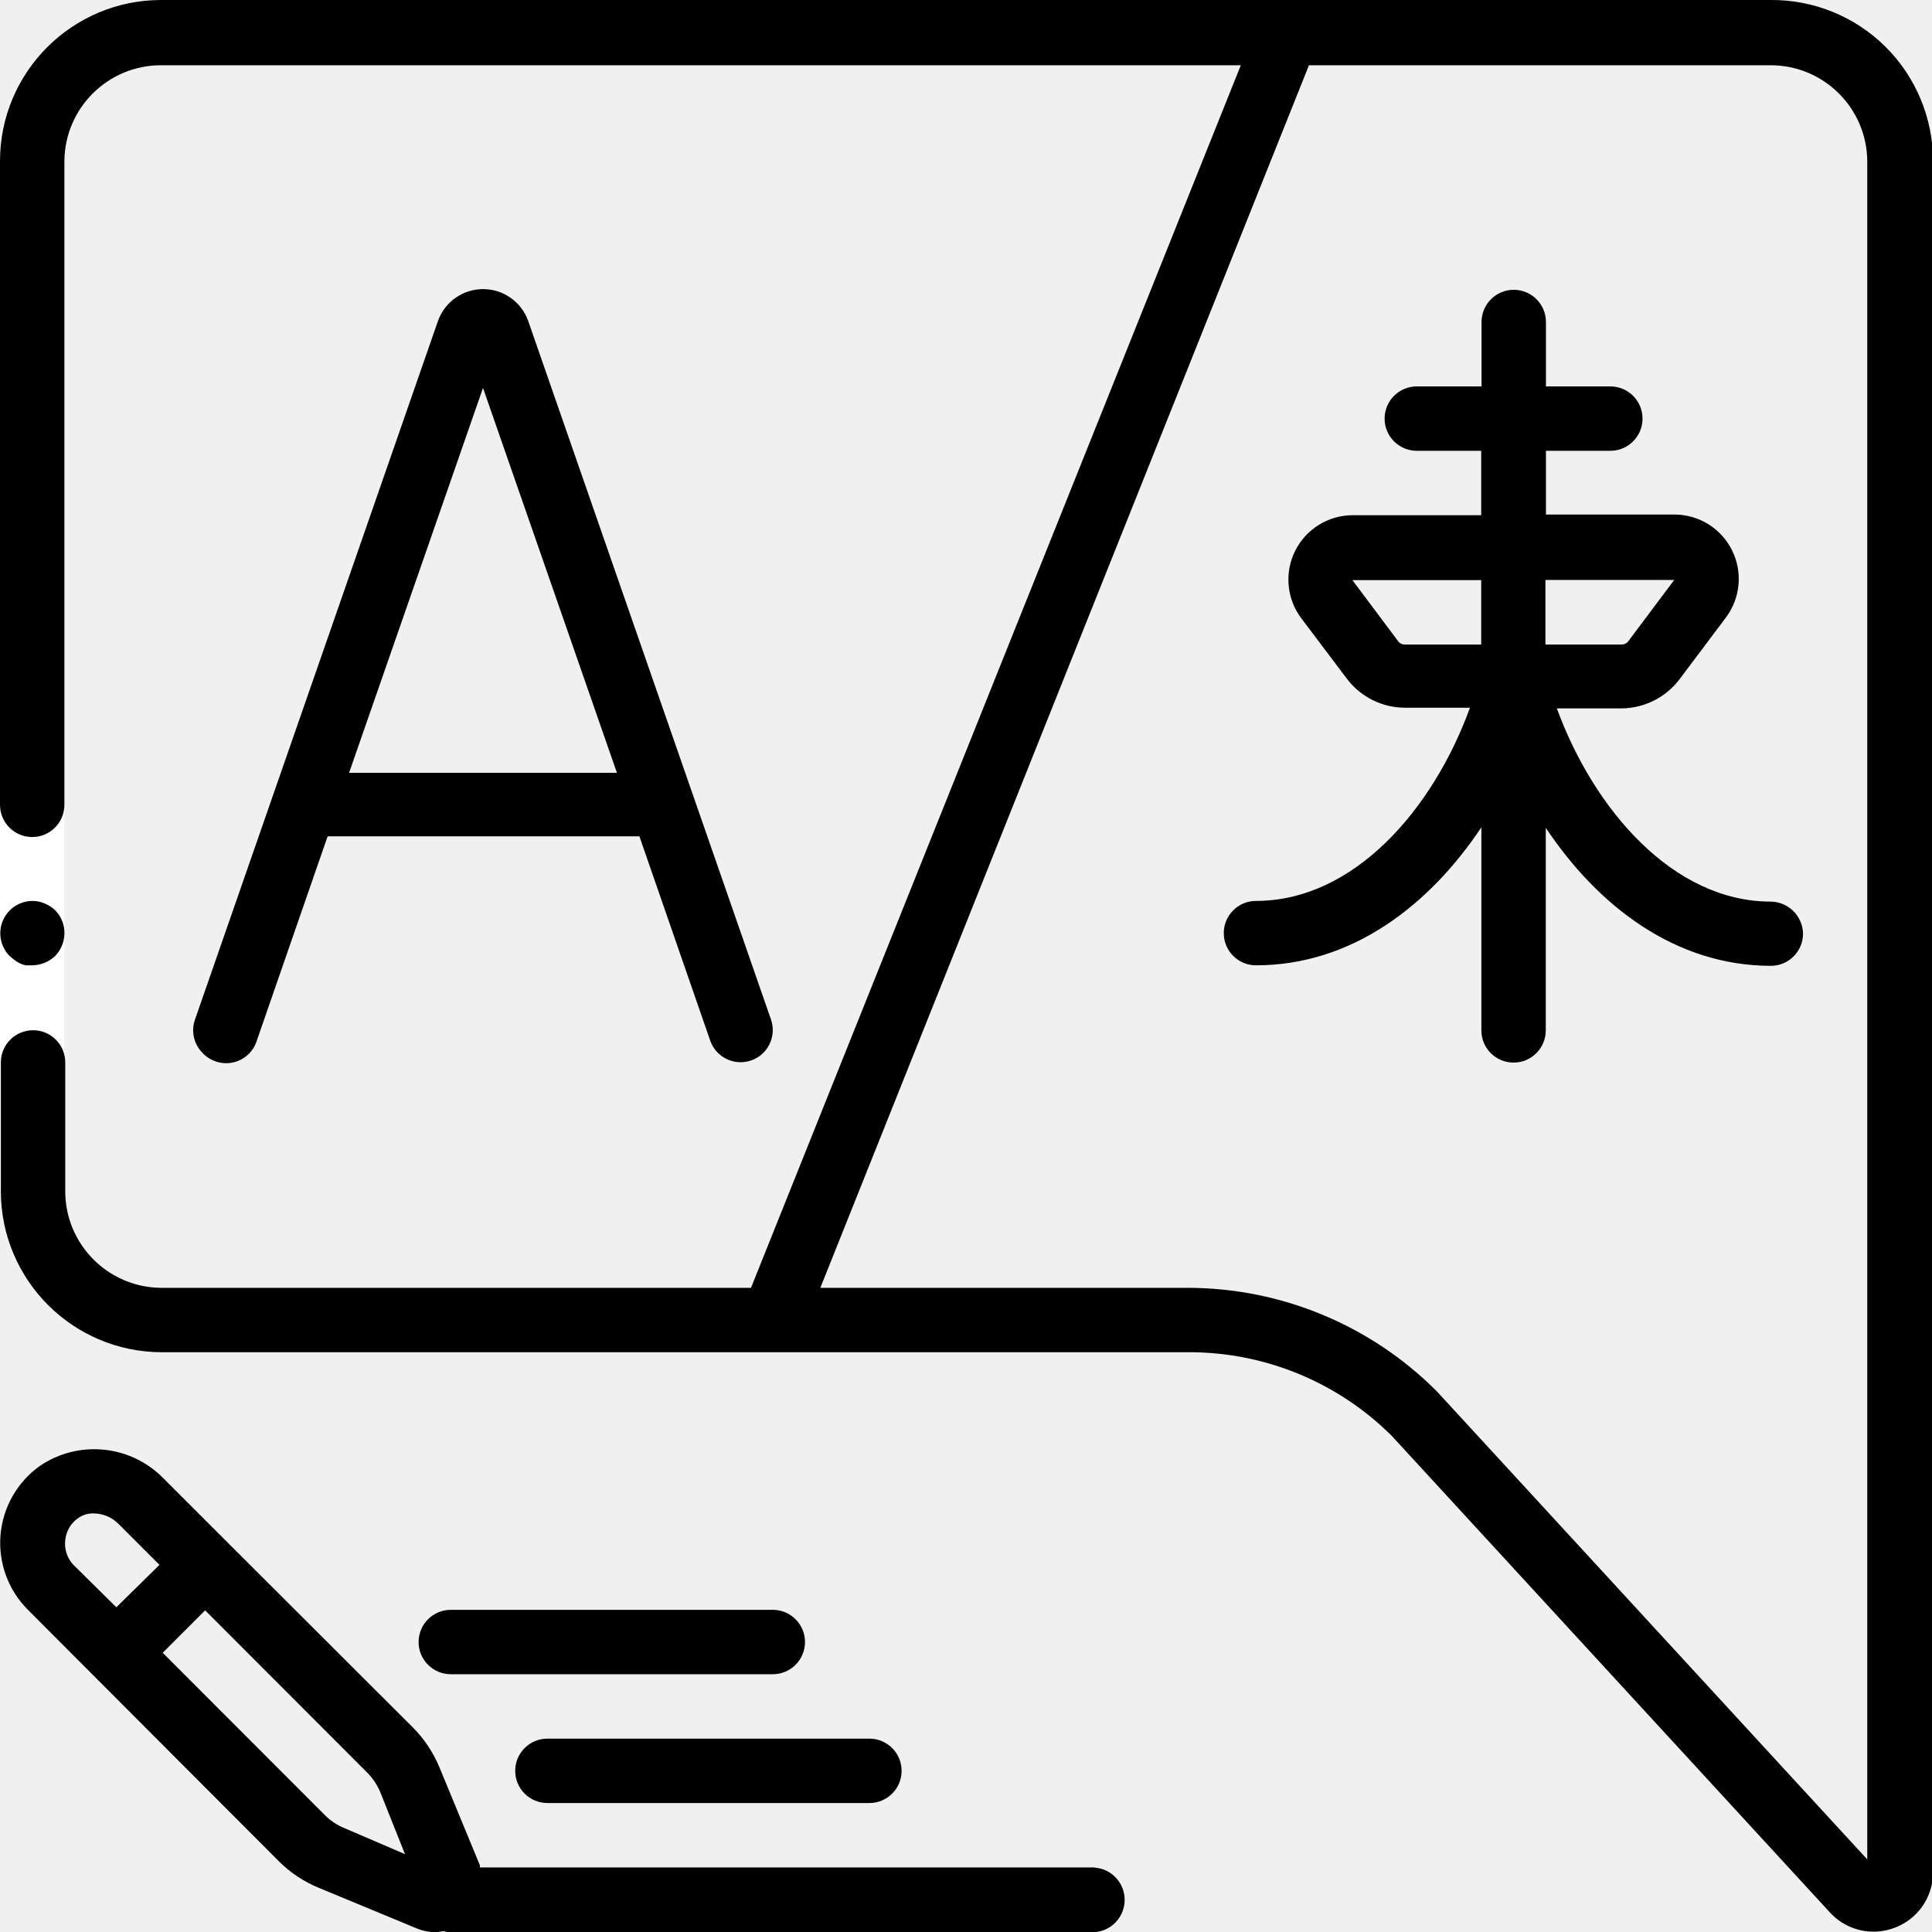
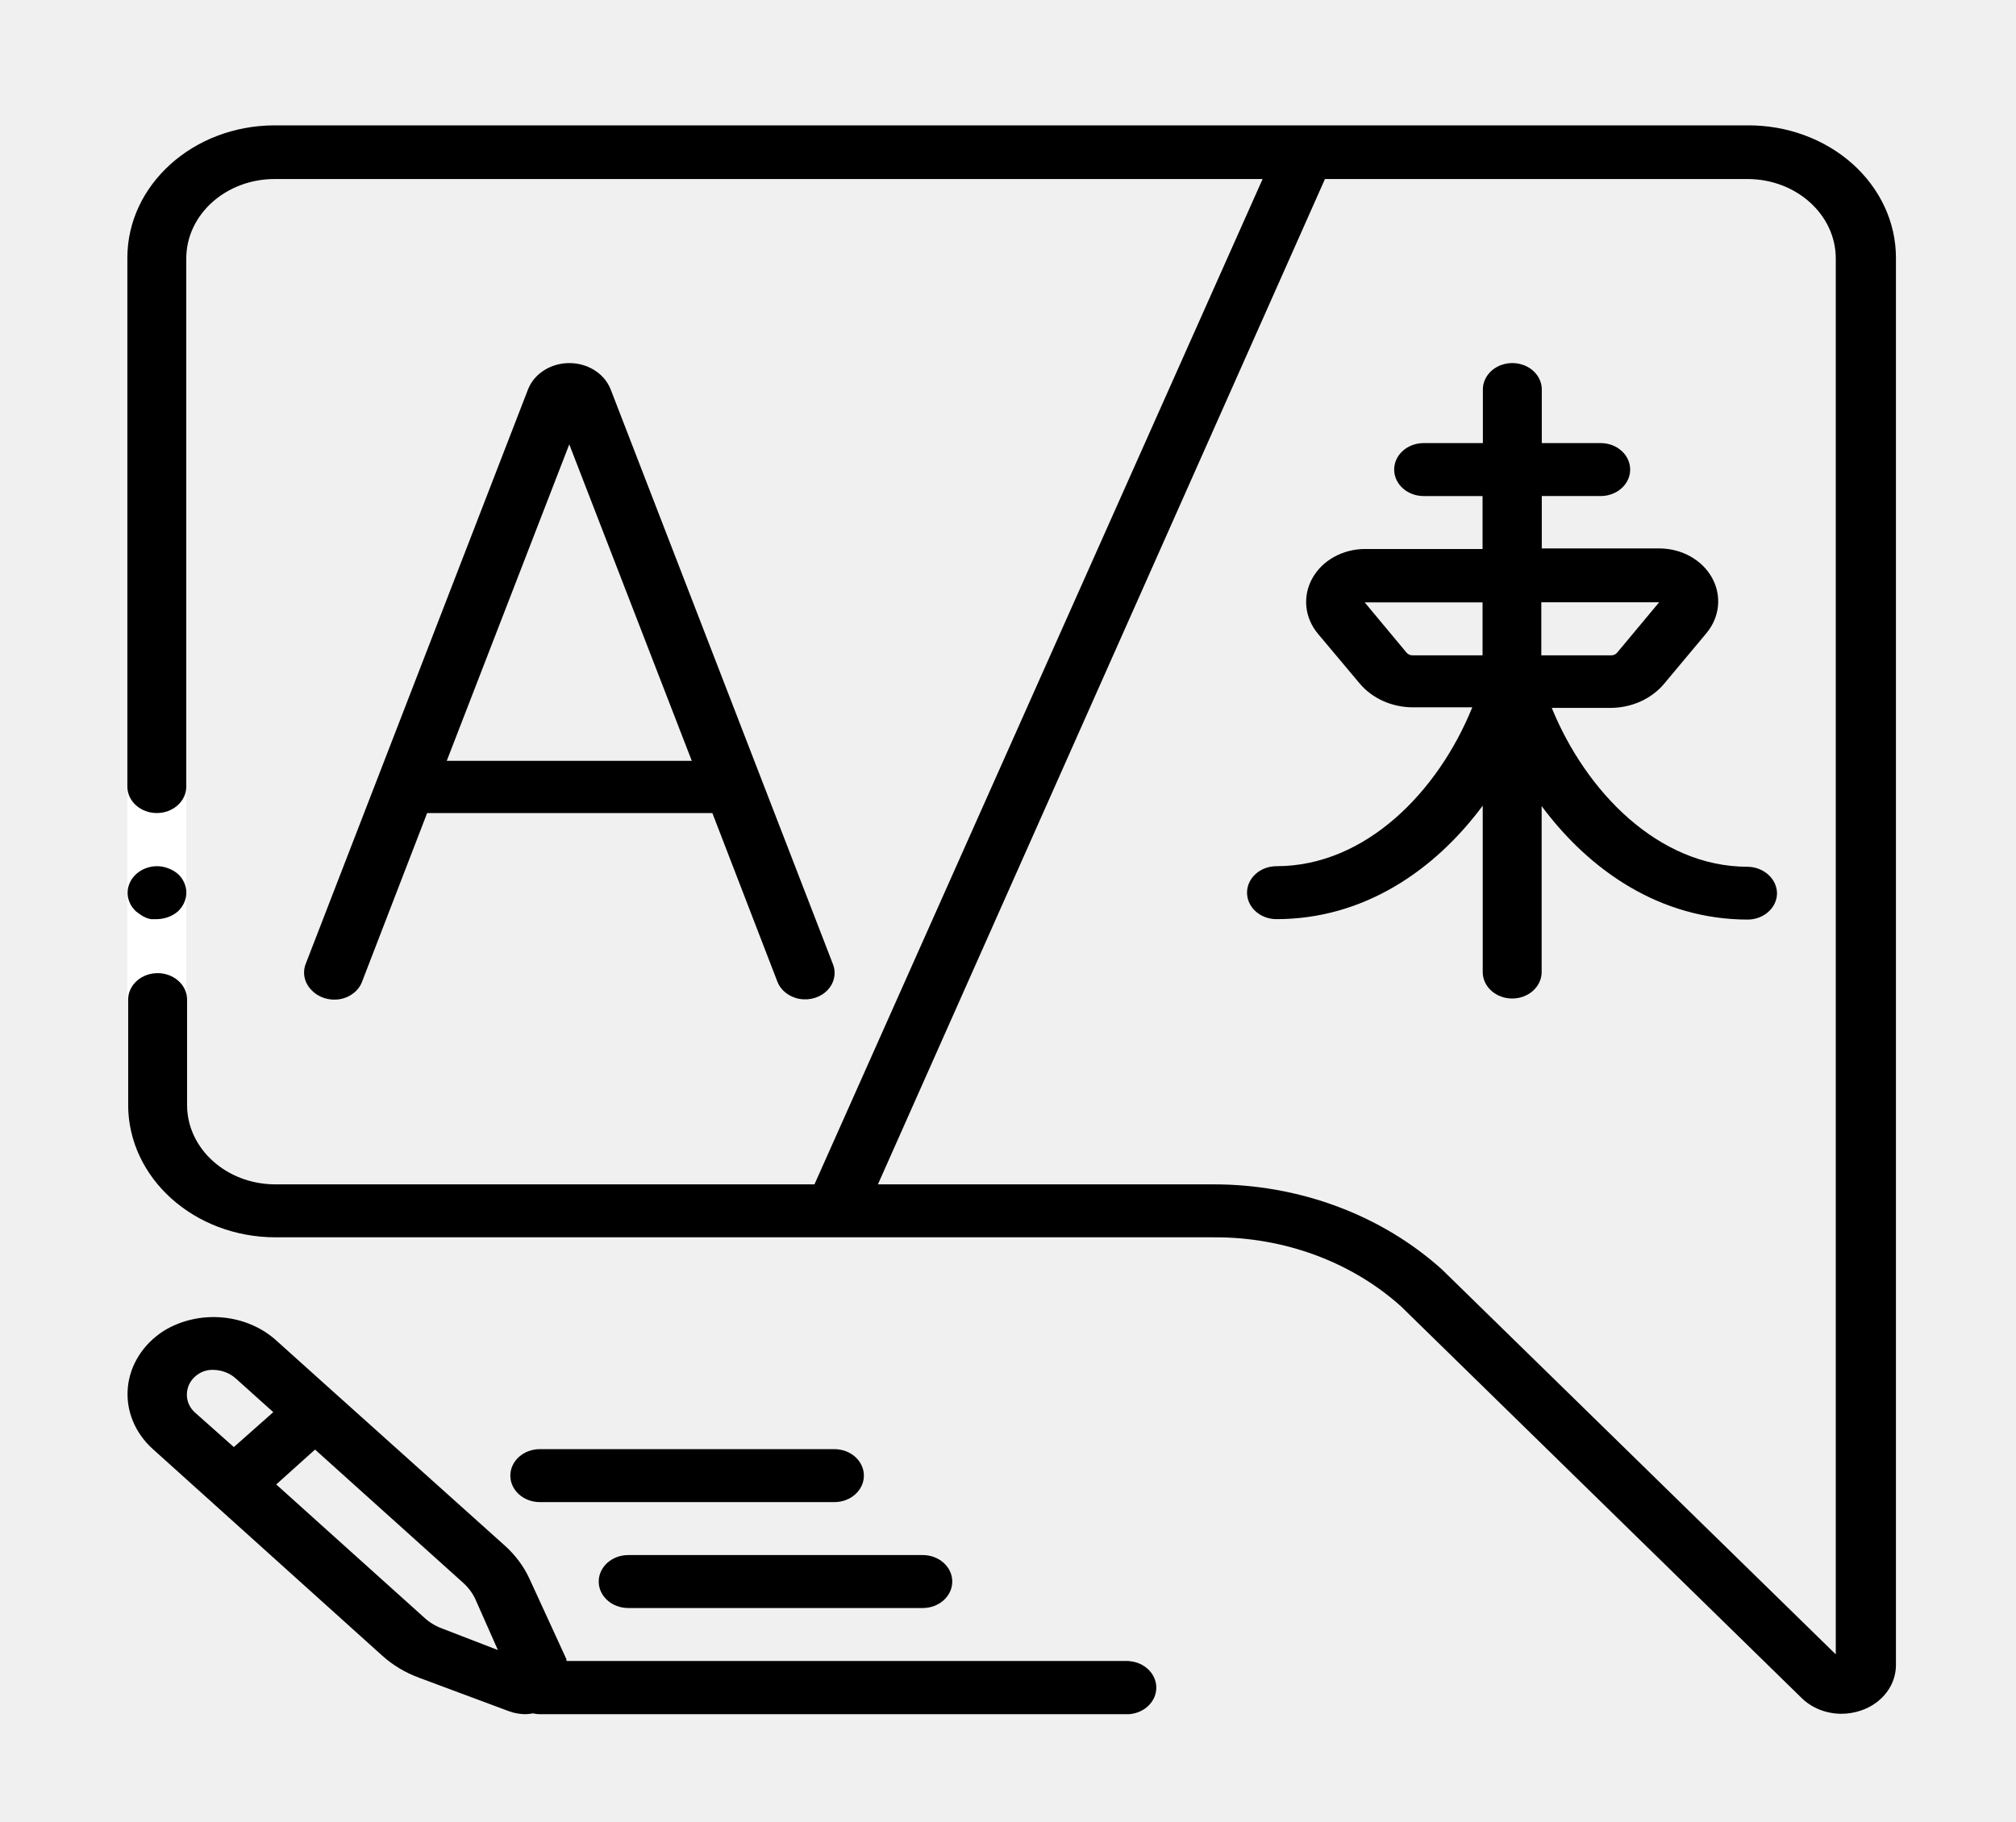
- <svg xmlns="http://www.w3.org/2000/svg" id="Layer_1" data-name="Layer 1" viewBox="0 0 113.39 113.4">
-   <defs>
-     <style>.cls-1{fill:#fff;}.cls-2{fill:none;}</style>
+ <svg xmlns="http://www.w3.org/2000/svg" id="Layer_1" data-name="Layer 1" viewBox="0 0 125 113" version="1.1" width="125" height="113">
+   <defs id="defs715">
+     <style id="style713">.cls-1{fill:#fff;}.cls-2{fill:none;}</style>
  </defs>
-   <rect class="cls-1" y="9.45" width="3.78" height="60.47" />
-   <path d="M15.35,70.72a1.35,1.35,0,0,0,.34.11l.38,0a2,2,0,0,0,1.34-.55,1.94,1.94,0,0,0,.4-.62,1.91,1.91,0,0,0-.4-2.06,1.94,1.94,0,0,0-.62-.4,1.79,1.79,0,0,0-.72-.15,1.9,1.9,0,0,0-1.34,3.23l.28.23A1.8,1.8,0,0,0,15.35,70.72Z" transform="translate(-14.17 -14.17)" />
-   <path d="M118.11,14.17H23.62a9.46,9.46,0,0,0-9.45,9.45V61.41a1.89,1.89,0,0,0,3.78,0V23.62A5.67,5.67,0,0,1,23.62,18H87L58.25,89.76H23.62A5.67,5.67,0,0,1,18,84.09V76.53a1.89,1.89,0,0,0-3.78,0v7.56a9.46,9.46,0,0,0,9.45,9.45h60.2a16.84,16.84,0,0,1,12,4.92l25.66,27.91a3.47,3.47,0,0,0,2.6,1.18,3.55,3.55,0,0,0,1.25-.23,3.46,3.46,0,0,0,2.25-3.27V23.62A9.45,9.45,0,0,0,118.11,14.17Zm5.67,109.15L98.52,95.85a20.67,20.67,0,0,0-14.7-6.09H62.32L91,18H118.1a5.67,5.67,0,0,1,5.67,5.67v99.7Z" transform="translate(-14.17 -14.17)" />
-   <rect class="cls-2" width="113.39" height="113.39" />
-   <path d="M59.42,74l-14.25-41a2.81,2.81,0,0,0-5.29,0L25.62,74A1.88,1.88,0,0,0,26,75.91a1.91,1.91,0,0,0,1.81.63,1.88,1.88,0,0,0,1.43-1.28l4.16-12H51.7l4.16,12A1.88,1.88,0,1,0,59.42,74ZM34.66,59.53l7.86-22.59,7.86,22.59Z" transform="translate(-14.17 -14.17)" />
-   <path d="M118.11,67.09c-5.73,0-10.38-5.39-12.56-11.34h3.8A4.31,4.31,0,0,0,112.78,54l2.69-3.58a3.78,3.78,0,0,0-3-6.05h-7.56V40.63h3.78a1.89,1.89,0,1,0,0-3.78h-3.78V33.07a1.89,1.89,0,1,0-3.78,0v3.78H97.33a1.89,1.89,0,1,0,0,3.78h3.78v3.78H93.55a3.78,3.78,0,0,0-3,6.05L93.22,54a4.28,4.28,0,0,0,3.43,1.71h3.8c-2.18,6-6.83,11.34-12.56,11.34a1.89,1.89,0,0,0,0,3.78c5.62,0,10.16-3.5,13.23-8.1V74.65a1.89,1.89,0,0,0,3.78,0V62.76c3.07,4.6,7.61,8.1,13.23,8.1A1.89,1.89,0,0,0,120,69,1.92,1.92,0,0,0,118.11,67.09ZM101.1,52H96.63a.48.48,0,0,1-.4-.2l-2.68-3.58h7.56V52Zm3.78-3.79h7.56l-2.69,3.59a.48.48,0,0,1-.4.2h-4.47Z" transform="translate(-14.17 -14.17)" />
-   <rect class="cls-2" width="113.39" height="113.39" />
-   <path d="M78.43,123.78H42.34l0-.12-2.37-5.74a7.28,7.28,0,0,0-1.6-2.39L27.5,104.68h0l-3.73-3.73a5.68,5.68,0,0,0-7.27-.73,5.55,5.55,0,0,0-.7,8.43l14.7,14.73a7.17,7.17,0,0,0,2.39,1.6l5.74,2.38a2.86,2.86,0,0,0,1.08.22,2.63,2.63,0,0,0,.48-.06,1.63,1.63,0,0,0,.45.06H78.42a1.9,1.9,0,0,0,0-3.79ZM18,104.57a1.77,1.77,0,0,1,.75-1.29,1.52,1.52,0,0,1,.92-.28,2.09,2.09,0,0,1,1.46.62l2.4,2.4L21,108.51,18.46,106A1.8,1.8,0,0,1,18,104.57Zm16.38,16.9a3.39,3.39,0,0,1-1.16-.78l-9.5-9.51,2.49-2.49,9.5,9.51a3.65,3.65,0,0,1,.78,1.16L37.94,123Z" transform="translate(-14.17 -14.17)" />
-   <path d="M65.2,120H46.3a1.89,1.89,0,0,1,0-3.78H65.2a1.89,1.89,0,0,1,0,3.78Z" transform="translate(-14.17 -14.17)" />
-   <path d="M59.53,112.44H40.63a1.89,1.89,0,0,1,0-3.78h18.9a1.89,1.89,0,0,1,0,3.78Z" transform="translate(-14.17 -14.17)" />
+   <rect class="cls-1" y="15.986" width="3.653" height="52.541" id="rect719" x="7.897" style="stroke-width:0.916" />
+   <path d="m 9.037,56.91 a 1.305,1.173 0 0 0 0.329,0.096 H 9.733 A 1.933,1.738 0 0 0 11.028,56.528 1.875,1.686 0 0 0 11.415,55.989 1.846,1.66 0 0 0 11.028,54.199 1.875,1.686 0 0 0 10.429,53.852 1.73,1.555 0 0 0 9.733,53.721 1.836,1.651 0 0 0 8.438,56.528 l 0.271,0.2 a 1.74,1.564 0 0 0 0.329,0.182 z" id="path721" style="stroke-width:0.916" />
+   <path d="M 108.354,7.775 H 17.03 A 9.143,8.22 0 0 0 7.897,15.986 v 32.835 a 1.827,1.642 0 0 0 3.653,0 v -32.835 a 5.48,4.927 0 0 1 5.48,-4.883 H 78.287 L 50.5,73.454 H 17.03 A 5.48,4.927 0 0 1 11.599,68.527 v -6.569 a 1.827,1.642 0 0 0 -3.653,0 V 68.527 a 9.143,8.22 0 0 0 9.133,8.211 h 58.183 a 16.276,14.632 0 0 1 11.598,4.275 L 111.66,105.263 a 3.354,3.015 0 0 0 2.513,1.025 3.431,3.085 0 0 0 1.208,-0.2 3.344,3.006 0 0 0 2.175,-2.841 V 15.986 A 9.133,8.211 0 0 0 108.354,7.775 Z M 113.835,102.613 89.421,78.745 A 19.977,17.96 0 0 0 75.213,73.454 H 54.434 L 82.153,11.103 h 26.192 a 5.48,4.927 0 0 1 5.48,4.927 v 86.627 z" id="path723" style="stroke-width:0.916" />
+   <rect class="cls-2" width="109.591" height="98.522" id="rect725" x="7.897" y="7.775" style="stroke-width:0.916" />
+   <path d="M 51.631,59.76 37.858,24.136 a 2.716,2.442 0 0 0 -5.113,0 L 18.963,59.76 a 1.817,1.633 0 0 0 0.367,1.66 1.846,1.66 0 0 0 1.749,0.547 1.817,1.633 0 0 0 1.382,-1.112 L 26.483,50.428 h 17.687 l 4.021,10.427 A 1.825,1.641 0 1 0 51.631,59.76 Z M 27.7,47.187 l 7.597,-19.628 7.597,19.628 z" id="path727" style="stroke-width:0.916" />
+   <path d="m 108.354,53.756 c -5.538,0 -10.032,-4.683 -12.139,-9.853 h 3.673 a 4.166,3.745 0 0 0 3.315,-1.521 l 2.6,-3.111 a 3.653,3.284 0 0 0 -2.899,-5.257 h -7.307 v -3.25 h 3.653 a 1.827,1.642 0 1 0 0,-3.284 H 95.597 V 24.197 a 1.827,1.642 0 1 0 -3.653,0 v 3.284 h -3.673 a 1.827,1.642 0 1 0 0,3.284 h 3.653 v 3.284 h -7.307 a 3.653,3.284 0 0 0 -2.899,5.257 l 2.581,3.076 a 4.137,3.719 0 0 0 3.315,1.486 h 3.673 c -2.107,5.213 -6.601,9.853 -12.139,9.853 a 1.827,1.642 0 0 0 0,3.284 c 5.432,0 9.82,-3.041 12.787,-7.038 v 10.357 a 1.827,1.642 0 0 0 3.653,0 V 49.994 c 2.967,3.997 7.355,7.038 12.787,7.038 a 1.827,1.642 0 0 0 1.807,-1.616 1.856,1.668 0 0 0 -1.827,-1.66 z M 91.914,40.645 H 87.594 a 0.464,0.417 0 0 1 -0.387,-0.174 l -2.59,-3.111 h 7.307 v 3.284 z m 3.653,-3.293 h 7.307 l -2.6,3.119 a 0.464,0.417 0 0 1 -0.387,0.174 h -4.32 z" id="path729" style="stroke-width:0.916" />
+   <rect class="cls-2" width="109.591" height="98.522" id="rect731" x="7.897" y="7.775" style="stroke-width:0.916" />
+   <path d="M 70.004,103.013 H 35.123 v -0.104 L 32.833,97.921 A 7.036,6.325 0 0 0 31.286,95.845 L 20.78,86.417 v 0 L 17.175,83.176 A 5.49,4.935 0 0 0 10.149,82.542 5.364,4.822 0 0 0 9.472,89.867 L 23.68,102.665 a 6.93,6.23 0 0 0 2.31,1.39 l 5.548,2.068 a 2.764,2.485 0 0 0 1.044,0.191 2.542,2.285 0 0 0 0.464,-0.052 1.575,1.416 0 0 0 0.435,0.052 h 36.514 a 1.836,1.651 0 0 0 0,-3.293 z M 11.599,86.322 a 1.711,1.538 0 0 1 0.725,-1.121 1.469,1.321 0 0 1 0.889,-0.243 2.02,1.816 0 0 1 1.411,0.539 l 2.32,2.085 -2.445,2.164 -2.455,-2.181 A 1.74,1.564 0 0 1 11.599,86.322 Z M 27.43,101.006 a 3.276,2.946 0 0 1 -1.121,-0.678 l -9.182,-8.263 2.407,-2.164 9.182,8.263 a 3.528,3.171 0 0 1 0.754,1.008 l 1.401,3.163 z" id="path733" style="stroke-width:0.916" />
+   <path d="M 57.217,99.729 H 38.95 a 1.827,1.642 0 0 1 0,-3.284 h 18.267 a 1.827,1.642 0 0 1 0,3.284 z" id="path735" style="stroke-width:0.916" />
+   <path d="M 51.737,93.16 H 33.47 a 1.827,1.642 0 0 1 0,-3.284 h 18.267 a 1.827,1.642 0 0 1 0,3.284 z" id="path737" style="stroke-width:0.916" />
</svg>
